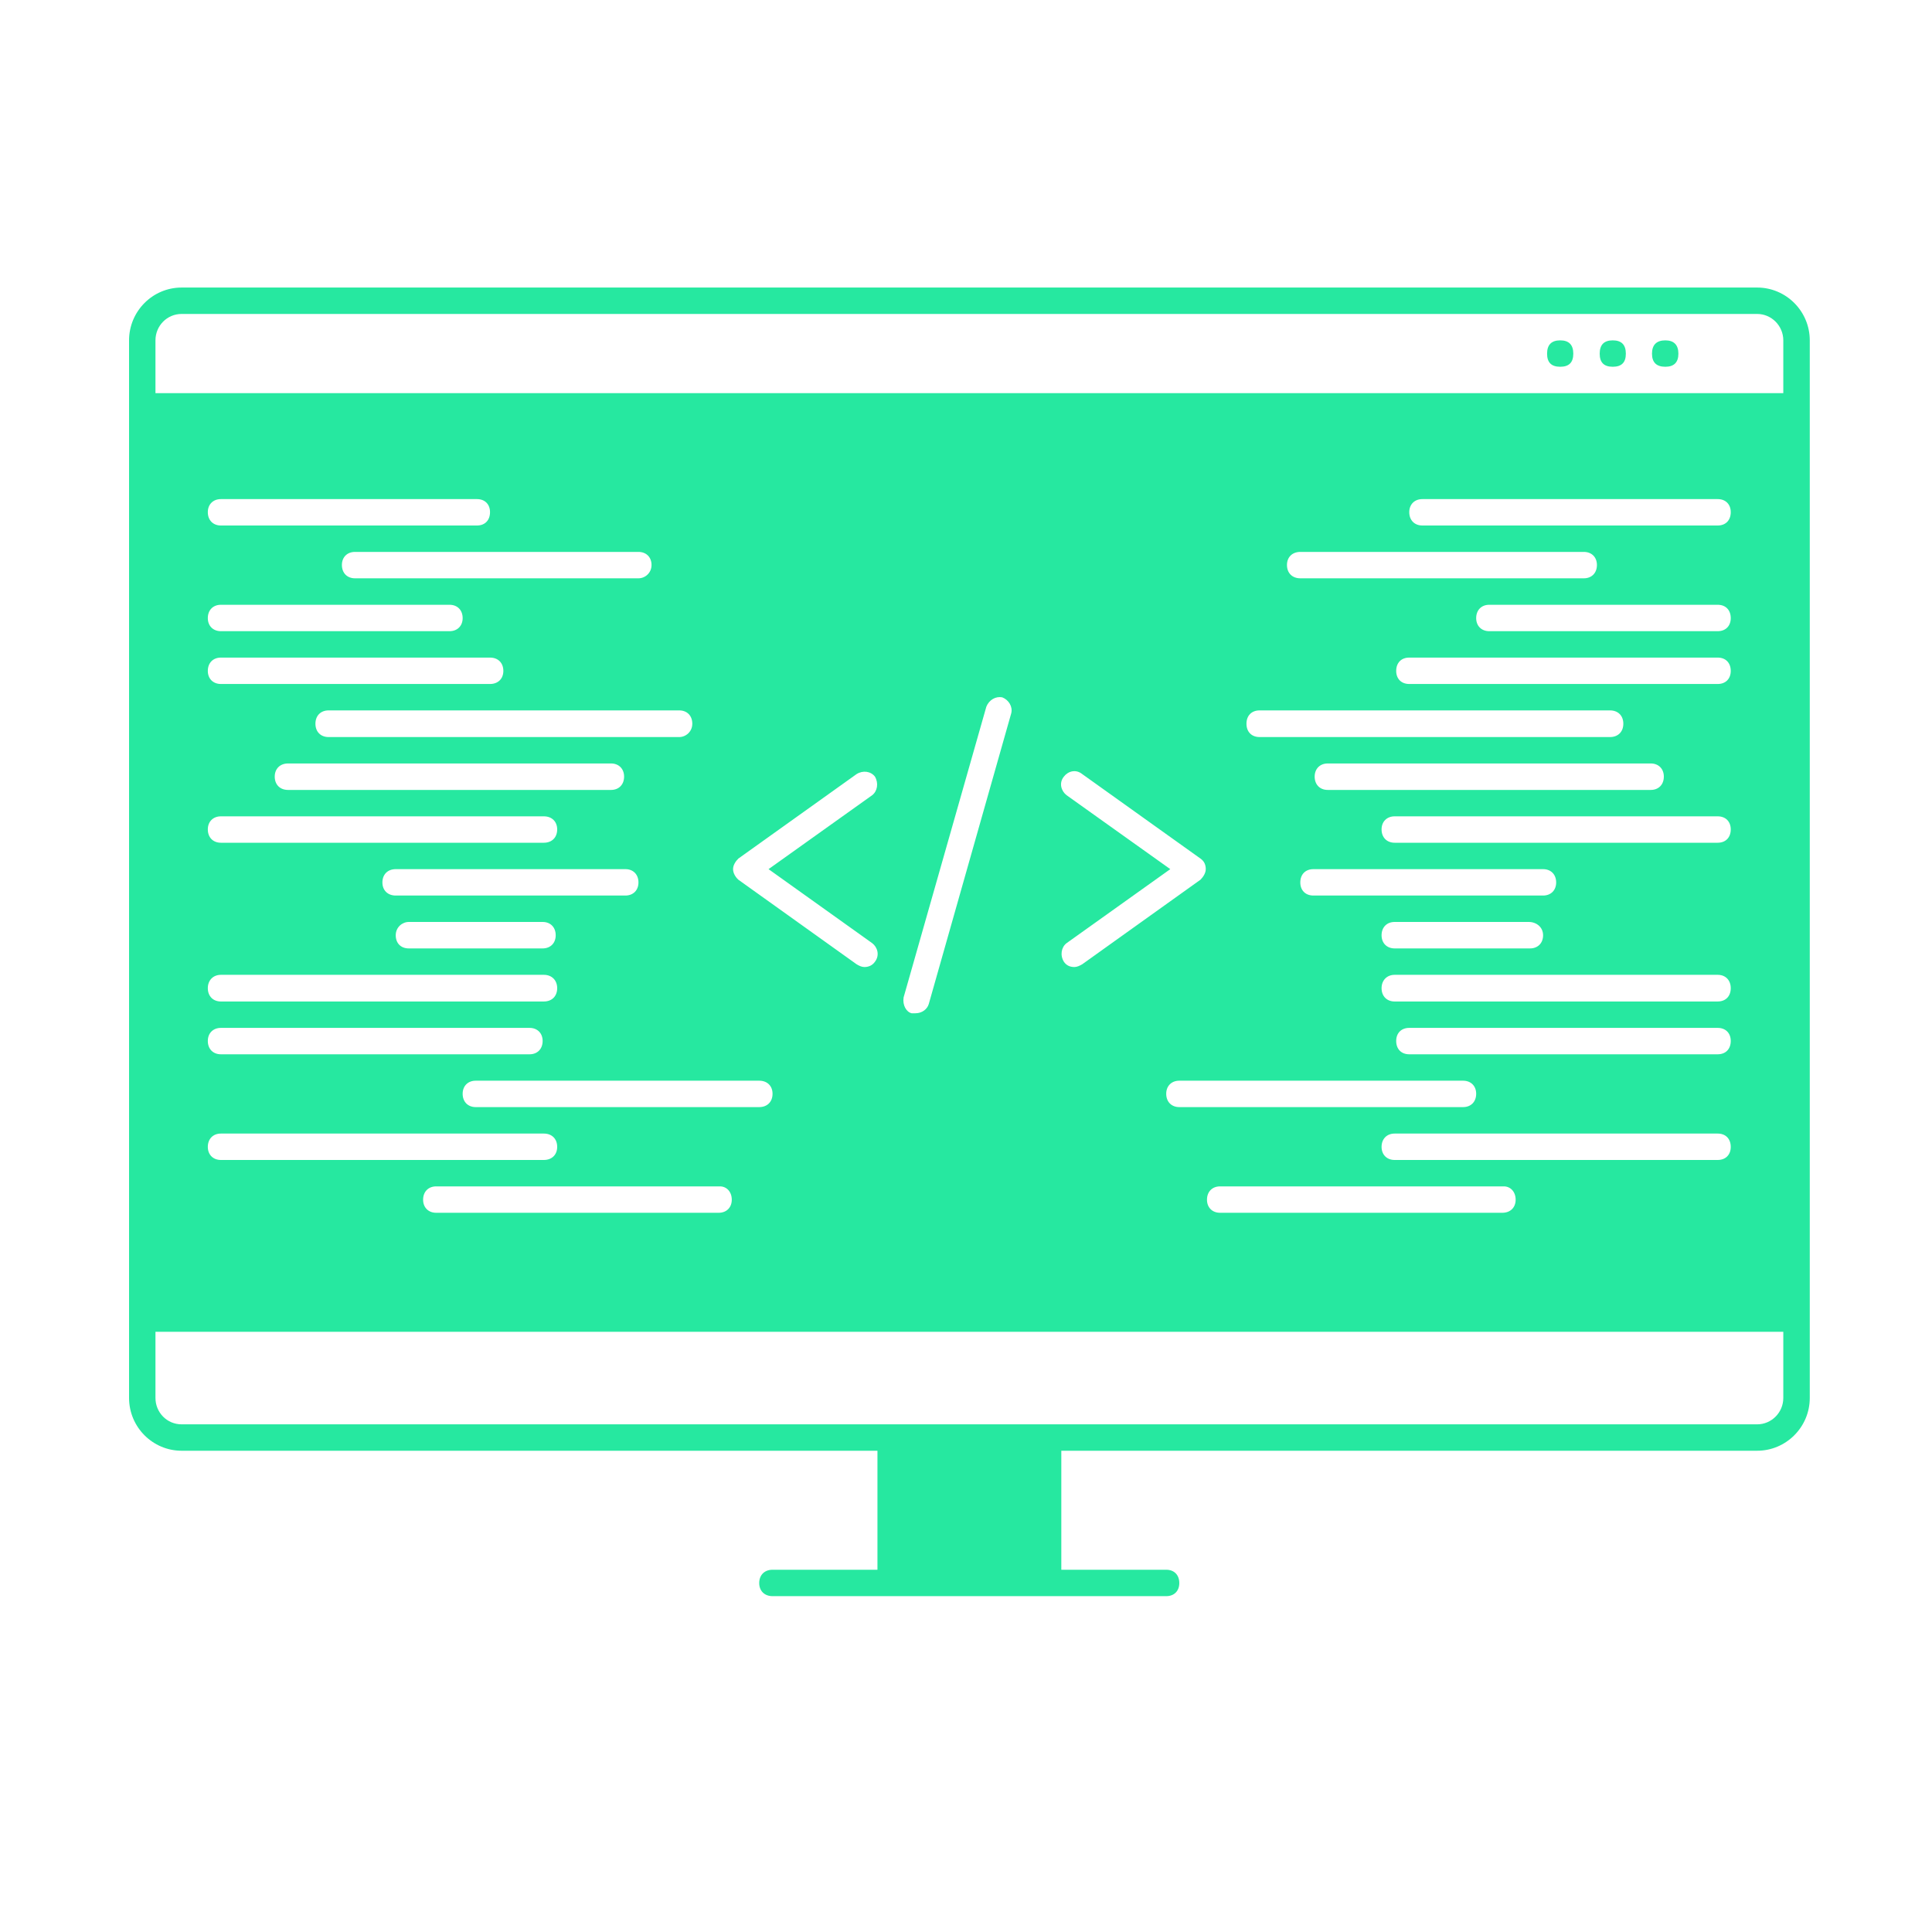
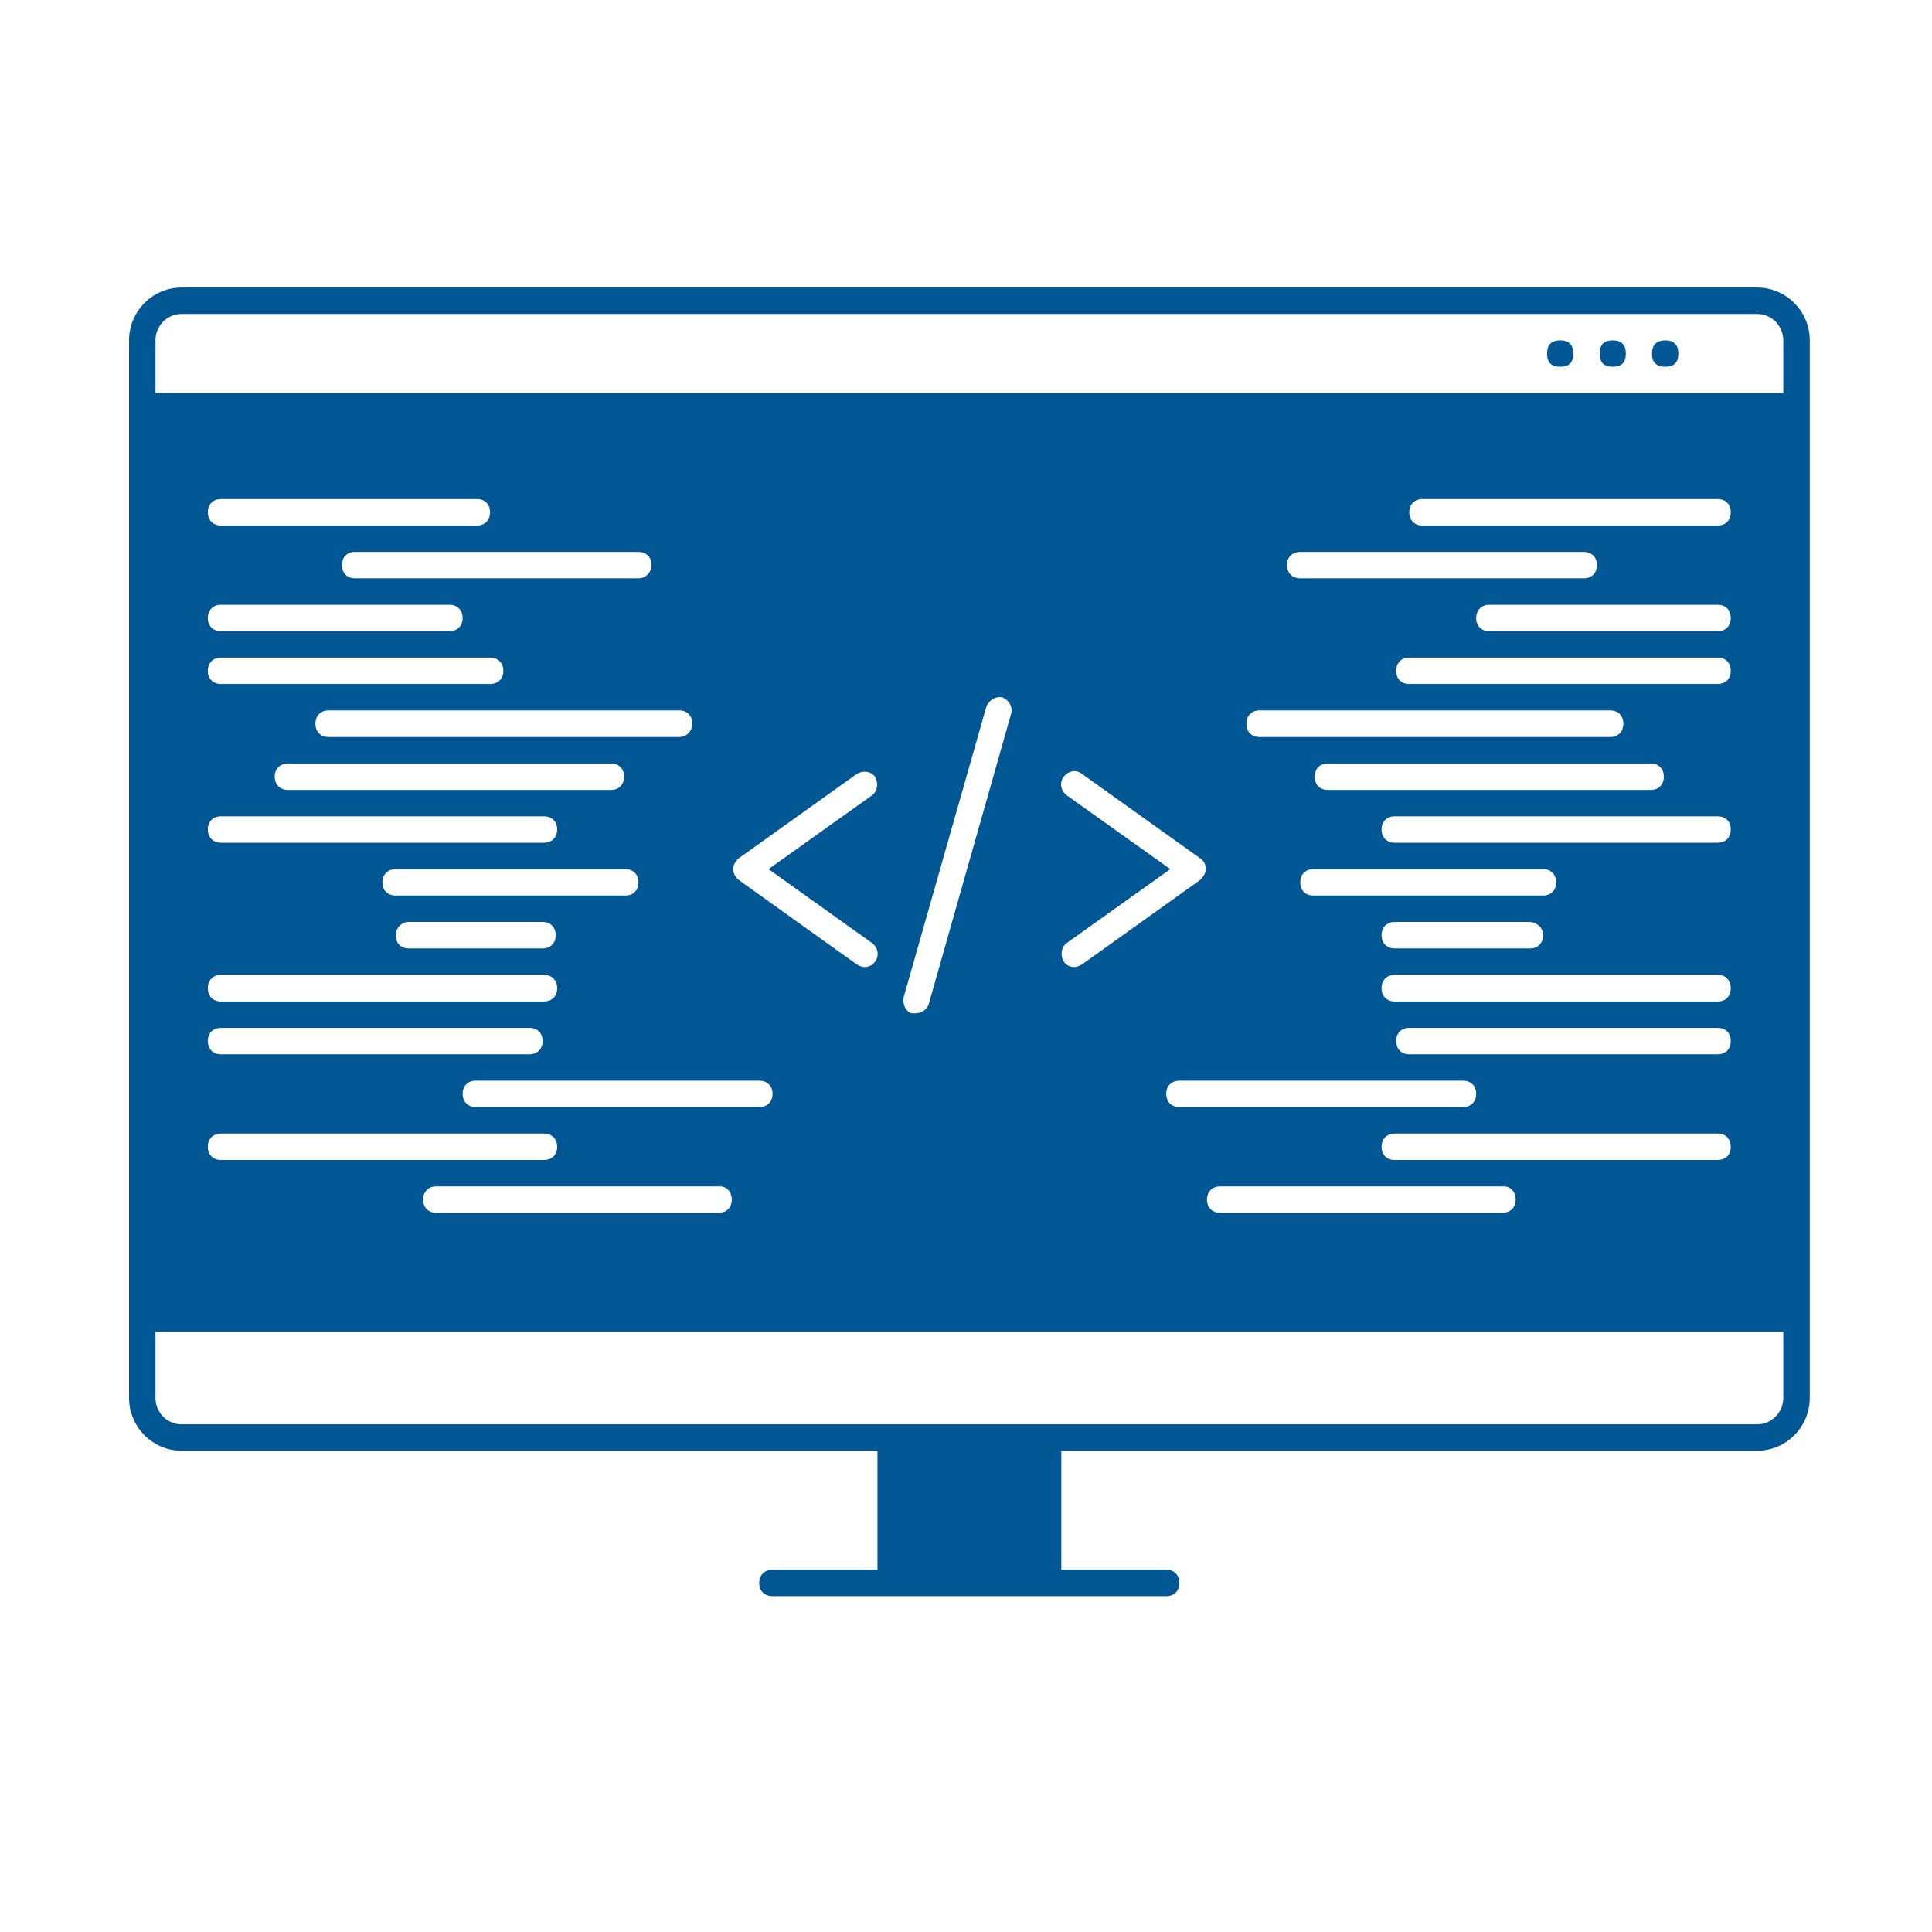
<svg xmlns="http://www.w3.org/2000/svg" width="40" zoomAndPan="magnify" viewBox="0 0 30 30" height="40" preserveAspectRatio="xMidYMid meet" version="1.0">
  <defs>
    <clipPath id="id1">
      <path d="M 2 4.465 L 28.117 4.465 L 28.117 24.785 L 2 24.785 Z M 2 4.465 " clip-rule="nonzero" />
    </clipPath>
  </defs>
-   <path fill="#26e8a0" d="M 26.062 5.492 C 26.062 5.629 25.992 5.695 25.859 5.695 C 25.723 5.695 25.652 5.629 25.652 5.492 C 25.652 5.355 25.723 5.285 25.859 5.285 C 25.992 5.285 26.062 5.355 26.062 5.492 Z M 26.062 5.492 " fill-opacity="1" fill-rule="nonzero" />
-   <path fill="#26e8a0" d="M 25.246 5.492 C 25.246 5.629 25.18 5.695 25.043 5.695 C 24.906 5.695 24.84 5.629 24.84 5.492 C 24.84 5.355 24.906 5.285 25.043 5.285 C 25.18 5.285 25.246 5.355 25.246 5.492 Z M 25.246 5.492 " fill-opacity="1" fill-rule="nonzero" />
-   <path fill="#26e8a0" d="M 24.43 5.492 C 24.43 5.629 24.363 5.695 24.227 5.695 C 24.09 5.695 24.023 5.629 24.023 5.492 C 24.023 5.355 24.09 5.285 24.227 5.285 C 24.363 5.285 24.43 5.355 24.43 5.492 Z M 24.43 5.492 " fill-opacity="1" fill-rule="nonzero" />
+   <path fill="#005793" d="M 26.062 5.492 C 26.062 5.629 25.992 5.695 25.859 5.695 C 25.723 5.695 25.652 5.629 25.652 5.492 C 25.652 5.355 25.723 5.285 25.859 5.285 C 25.992 5.285 26.062 5.355 26.062 5.492 Z M 26.062 5.492 " fill-opacity="1" fill-rule="nonzero" />
+   <path fill="#005793" d="M 25.246 5.492 C 25.246 5.629 25.18 5.695 25.043 5.695 C 24.906 5.695 24.84 5.629 24.84 5.492 C 24.84 5.355 24.906 5.285 25.043 5.285 C 25.18 5.285 25.246 5.355 25.246 5.492 Z M 25.246 5.492 " fill-opacity="1" fill-rule="nonzero" />
+   <path fill="#005793" d="M 24.43 5.492 C 24.43 5.629 24.363 5.695 24.227 5.695 C 24.09 5.695 24.023 5.629 24.023 5.492 C 24.023 5.355 24.09 5.285 24.227 5.285 C 24.363 5.285 24.43 5.355 24.43 5.492 Z M 24.43 5.492 " fill-opacity="1" fill-rule="nonzero" />
  <g clip-path="url(#id1)">
-     <path fill="#26e8a0" d="M 27.285 4.465 L 2.82 4.465 C 2.371 4.465 2.004 4.832 2.004 5.285 L 2.004 21.707 C 2.004 22.16 2.371 22.527 2.82 22.527 L 13.625 22.527 L 13.625 24.375 L 11.996 24.375 C 11.871 24.375 11.789 24.457 11.789 24.582 C 11.789 24.703 11.871 24.785 11.996 24.785 L 18.109 24.785 C 18.234 24.785 18.312 24.703 18.312 24.582 C 18.312 24.457 18.234 24.375 18.109 24.375 L 16.48 24.375 L 16.48 22.527 L 27.285 22.527 C 27.734 22.527 28.102 22.16 28.102 21.707 L 28.102 5.285 C 28.102 4.832 27.734 4.465 27.285 4.465 Z M 27.691 21.707 C 27.691 21.934 27.508 22.117 27.285 22.117 L 2.82 22.117 C 2.594 22.117 2.414 21.934 2.414 21.707 L 2.414 20.68 L 27.691 20.68 Z M 13.543 14.645 C 13.625 14.707 13.664 14.832 13.586 14.934 C 13.543 14.996 13.48 15.016 13.422 15.016 C 13.379 15.016 13.34 14.996 13.301 14.973 L 11.465 13.66 C 11.422 13.621 11.383 13.559 11.383 13.496 C 11.383 13.434 11.422 13.375 11.465 13.332 L 13.301 12.02 C 13.402 11.957 13.523 11.977 13.586 12.059 C 13.645 12.16 13.625 12.285 13.543 12.348 L 11.934 13.496 Z M 11.789 16.781 C 11.914 16.781 11.996 16.863 11.996 16.984 C 11.996 17.109 11.914 17.191 11.789 17.191 L 7.387 17.191 C 7.266 17.191 7.184 17.109 7.184 16.984 C 7.184 16.863 7.266 16.781 7.387 16.781 Z M 11.363 18.629 C 11.363 18.75 11.281 18.832 11.16 18.832 L 6.773 18.832 C 6.652 18.832 6.57 18.75 6.57 18.629 C 6.57 18.504 6.652 18.422 6.773 18.422 L 11.18 18.422 C 11.281 18.422 11.363 18.504 11.363 18.629 Z M 9.711 13.496 C 9.832 13.496 9.914 13.578 9.914 13.703 C 9.914 13.824 9.832 13.906 9.711 13.906 L 6.145 13.906 C 6.02 13.906 5.938 13.824 5.938 13.703 C 5.938 13.578 6.02 13.496 6.145 13.496 Z M 9.488 12.266 L 4.473 12.266 C 4.348 12.266 4.266 12.184 4.266 12.059 C 4.266 11.938 4.348 11.855 4.473 11.855 L 9.488 11.855 C 9.609 11.855 9.691 11.938 9.691 12.059 C 9.691 12.184 9.609 12.266 9.488 12.266 Z M 6.348 14.316 L 8.426 14.316 C 8.547 14.316 8.629 14.398 8.629 14.523 C 8.629 14.645 8.547 14.727 8.426 14.727 L 6.348 14.727 C 6.223 14.727 6.145 14.645 6.145 14.523 C 6.145 14.398 6.246 14.316 6.348 14.316 Z M 10.547 11.445 L 5.102 11.445 C 4.98 11.445 4.898 11.363 4.898 11.238 C 4.898 11.113 4.98 11.031 5.102 11.031 L 10.547 11.031 C 10.668 11.031 10.75 11.113 10.75 11.238 C 10.75 11.363 10.648 11.445 10.547 11.445 Z M 9.914 8.98 L 5.512 8.98 C 5.391 8.98 5.309 8.898 5.309 8.773 C 5.309 8.652 5.391 8.57 5.512 8.57 L 9.914 8.57 C 10.035 8.57 10.117 8.652 10.117 8.773 C 10.117 8.898 10.016 8.98 9.914 8.98 Z M 7.406 8.16 L 3.43 8.16 C 3.309 8.16 3.227 8.078 3.227 7.953 C 3.227 7.832 3.309 7.75 3.43 7.75 L 7.406 7.75 C 7.531 7.75 7.609 7.832 7.609 7.953 C 7.609 8.078 7.531 8.16 7.406 8.16 Z M 3.43 9.391 L 6.98 9.391 C 7.102 9.391 7.184 9.473 7.184 9.598 C 7.184 9.719 7.102 9.801 6.98 9.801 L 3.43 9.801 C 3.309 9.801 3.227 9.719 3.227 9.598 C 3.227 9.473 3.309 9.391 3.43 9.391 Z M 3.43 10.211 L 7.609 10.211 C 7.734 10.211 7.816 10.293 7.816 10.418 C 7.816 10.539 7.734 10.621 7.609 10.621 L 3.43 10.621 C 3.309 10.621 3.227 10.539 3.227 10.418 C 3.227 10.293 3.309 10.211 3.43 10.211 Z M 3.43 12.676 L 8.445 12.676 C 8.57 12.676 8.652 12.758 8.652 12.879 C 8.652 13.004 8.57 13.086 8.445 13.086 L 3.43 13.086 C 3.309 13.086 3.227 13.004 3.227 12.879 C 3.227 12.758 3.309 12.676 3.43 12.676 Z M 3.43 15.137 L 8.445 15.137 C 8.57 15.137 8.652 15.223 8.652 15.344 C 8.652 15.469 8.57 15.551 8.445 15.551 L 3.43 15.551 C 3.309 15.551 3.227 15.469 3.227 15.344 C 3.227 15.223 3.309 15.137 3.43 15.137 Z M 3.43 15.961 L 8.223 15.961 C 8.344 15.961 8.426 16.043 8.426 16.164 C 8.426 16.289 8.344 16.371 8.223 16.371 L 3.43 16.371 C 3.309 16.371 3.227 16.289 3.227 16.164 C 3.227 16.043 3.309 15.961 3.43 15.961 Z M 3.43 17.602 L 8.445 17.602 C 8.57 17.602 8.652 17.684 8.652 17.809 C 8.652 17.93 8.57 18.012 8.445 18.012 L 3.43 18.012 C 3.309 18.012 3.227 17.93 3.227 17.809 C 3.227 17.684 3.309 17.602 3.43 17.602 Z M 14.031 15.488 L 15.316 10.973 C 15.359 10.867 15.461 10.809 15.562 10.828 C 15.664 10.867 15.727 10.973 15.703 11.074 L 14.422 15.59 C 14.398 15.672 14.316 15.734 14.215 15.734 C 14.195 15.734 14.176 15.734 14.156 15.734 C 14.074 15.715 14.012 15.609 14.031 15.488 Z M 16.562 12.348 C 16.48 12.285 16.438 12.16 16.52 12.059 C 16.582 11.977 16.703 11.938 16.805 12.02 L 18.641 13.332 C 18.703 13.375 18.723 13.434 18.723 13.496 C 18.723 13.559 18.68 13.621 18.641 13.66 L 16.805 14.973 C 16.766 14.996 16.723 15.016 16.684 15.016 C 16.621 15.016 16.562 14.996 16.52 14.934 C 16.457 14.832 16.48 14.707 16.562 14.645 L 18.172 13.496 Z M 21.656 18.012 C 21.535 18.012 21.453 17.93 21.453 17.809 C 21.453 17.684 21.535 17.602 21.656 17.602 L 26.672 17.602 C 26.797 17.602 26.875 17.684 26.875 17.809 C 26.875 17.93 26.797 18.012 26.672 18.012 Z M 23.535 18.629 C 23.535 18.75 23.453 18.832 23.328 18.832 L 18.945 18.832 C 18.824 18.832 18.742 18.75 18.742 18.629 C 18.742 18.504 18.824 18.422 18.945 18.422 L 23.352 18.422 C 23.453 18.422 23.535 18.504 23.535 18.629 Z M 26.672 16.371 L 21.883 16.371 C 21.758 16.371 21.68 16.289 21.68 16.164 C 21.68 16.043 21.758 15.961 21.883 15.961 L 26.672 15.961 C 26.797 15.961 26.875 16.043 26.875 16.164 C 26.875 16.289 26.797 16.371 26.672 16.371 Z M 26.672 15.551 L 21.656 15.551 C 21.535 15.551 21.453 15.469 21.453 15.344 C 21.453 15.223 21.535 15.137 21.656 15.137 L 26.672 15.137 C 26.797 15.137 26.875 15.223 26.875 15.344 C 26.875 15.469 26.797 15.551 26.672 15.551 Z M 23.961 13.496 C 24.082 13.496 24.164 13.578 24.164 13.703 C 24.164 13.824 24.082 13.906 23.961 13.906 L 20.395 13.906 C 20.27 13.906 20.191 13.824 20.191 13.703 C 20.191 13.578 20.27 13.496 20.395 13.496 Z M 20.414 12.059 C 20.414 11.938 20.496 11.855 20.617 11.855 L 25.633 11.855 C 25.754 11.855 25.836 11.938 25.836 12.059 C 25.836 12.184 25.754 12.266 25.633 12.266 L 20.617 12.266 C 20.496 12.266 20.414 12.184 20.414 12.059 Z M 23.961 14.523 C 23.961 14.645 23.879 14.727 23.758 14.727 L 21.656 14.727 C 21.535 14.727 21.453 14.645 21.453 14.523 C 21.453 14.398 21.535 14.316 21.656 14.316 L 23.738 14.316 C 23.859 14.316 23.961 14.398 23.961 14.523 Z M 26.672 13.086 L 21.656 13.086 C 21.535 13.086 21.453 13.004 21.453 12.879 C 21.453 12.758 21.535 12.676 21.656 12.676 L 26.672 12.676 C 26.797 12.676 26.875 12.758 26.875 12.879 C 26.875 13.004 26.797 13.086 26.672 13.086 Z M 26.672 10.621 L 21.883 10.621 C 21.758 10.621 21.68 10.539 21.68 10.418 C 21.68 10.293 21.758 10.211 21.883 10.211 L 26.672 10.211 C 26.797 10.211 26.875 10.293 26.875 10.418 C 26.875 10.539 26.797 10.621 26.672 10.621 Z M 26.672 9.801 L 23.125 9.801 C 23.004 9.801 22.922 9.719 22.922 9.598 C 22.922 9.473 23.004 9.391 23.125 9.391 L 26.672 9.391 C 26.797 9.391 26.875 9.473 26.875 9.598 C 26.875 9.719 26.797 9.801 26.672 9.801 Z M 26.672 8.16 L 22.086 8.16 C 21.965 8.16 21.883 8.078 21.883 7.953 C 21.883 7.832 21.965 7.75 22.086 7.75 L 26.672 7.75 C 26.797 7.75 26.875 7.832 26.875 7.953 C 26.875 8.078 26.797 8.16 26.672 8.16 Z M 24.594 8.57 C 24.715 8.57 24.797 8.652 24.797 8.773 C 24.797 8.898 24.715 8.98 24.594 8.98 L 20.191 8.98 C 20.066 8.98 19.984 8.898 19.984 8.773 C 19.984 8.652 20.066 8.57 20.191 8.57 Z M 25 11.031 C 25.125 11.031 25.207 11.113 25.207 11.238 C 25.207 11.363 25.125 11.445 25 11.445 L 19.559 11.445 C 19.434 11.445 19.355 11.363 19.355 11.238 C 19.355 11.113 19.434 11.031 19.559 11.031 Z M 22.719 16.781 C 22.84 16.781 22.922 16.863 22.922 16.984 C 22.922 17.109 22.84 17.191 22.719 17.191 L 18.312 17.191 C 18.191 17.191 18.109 17.109 18.109 16.984 C 18.109 16.863 18.191 16.781 18.312 16.781 Z M 27.691 6.105 L 2.414 6.105 L 2.414 5.285 C 2.414 5.059 2.594 4.875 2.82 4.875 L 27.285 4.875 C 27.508 4.875 27.691 5.059 27.691 5.285 Z M 27.691 6.105 " fill-opacity="1" fill-rule="nonzero" />
+     <path fill="#005793" d="M 27.285 4.465 L 2.82 4.465 C 2.371 4.465 2.004 4.832 2.004 5.285 L 2.004 21.707 C 2.004 22.16 2.371 22.527 2.82 22.527 L 13.625 22.527 L 13.625 24.375 L 11.996 24.375 C 11.871 24.375 11.789 24.457 11.789 24.582 C 11.789 24.703 11.871 24.785 11.996 24.785 L 18.109 24.785 C 18.234 24.785 18.312 24.703 18.312 24.582 C 18.312 24.457 18.234 24.375 18.109 24.375 L 16.48 24.375 L 16.48 22.527 L 27.285 22.527 C 27.734 22.527 28.102 22.16 28.102 21.707 L 28.102 5.285 C 28.102 4.832 27.734 4.465 27.285 4.465 Z M 27.691 21.707 C 27.691 21.934 27.508 22.117 27.285 22.117 L 2.82 22.117 C 2.594 22.117 2.414 21.934 2.414 21.707 L 2.414 20.68 L 27.691 20.68 Z M 13.543 14.645 C 13.625 14.707 13.664 14.832 13.586 14.934 C 13.543 14.996 13.48 15.016 13.422 15.016 C 13.379 15.016 13.34 14.996 13.301 14.973 L 11.465 13.66 C 11.422 13.621 11.383 13.559 11.383 13.496 C 11.383 13.434 11.422 13.375 11.465 13.332 L 13.301 12.02 C 13.402 11.957 13.523 11.977 13.586 12.059 C 13.645 12.16 13.625 12.285 13.543 12.348 L 11.934 13.496 Z M 11.789 16.781 C 11.914 16.781 11.996 16.863 11.996 16.984 C 11.996 17.109 11.914 17.191 11.789 17.191 L 7.387 17.191 C 7.266 17.191 7.184 17.109 7.184 16.984 C 7.184 16.863 7.266 16.781 7.387 16.781 Z M 11.363 18.629 C 11.363 18.75 11.281 18.832 11.16 18.832 L 6.773 18.832 C 6.652 18.832 6.57 18.75 6.57 18.629 C 6.57 18.504 6.652 18.422 6.773 18.422 L 11.18 18.422 C 11.281 18.422 11.363 18.504 11.363 18.629 Z M 9.711 13.496 C 9.832 13.496 9.914 13.578 9.914 13.703 C 9.914 13.824 9.832 13.906 9.711 13.906 L 6.145 13.906 C 6.02 13.906 5.938 13.824 5.938 13.703 C 5.938 13.578 6.02 13.496 6.145 13.496 Z M 9.488 12.266 L 4.473 12.266 C 4.348 12.266 4.266 12.184 4.266 12.059 C 4.266 11.938 4.348 11.855 4.473 11.855 L 9.488 11.855 C 9.609 11.855 9.691 11.938 9.691 12.059 C 9.691 12.184 9.609 12.266 9.488 12.266 Z M 6.348 14.316 L 8.426 14.316 C 8.547 14.316 8.629 14.398 8.629 14.523 C 8.629 14.645 8.547 14.727 8.426 14.727 L 6.348 14.727 C 6.223 14.727 6.145 14.645 6.145 14.523 C 6.145 14.398 6.246 14.316 6.348 14.316 Z M 10.547 11.445 L 5.102 11.445 C 4.98 11.445 4.898 11.363 4.898 11.238 C 4.898 11.113 4.98 11.031 5.102 11.031 L 10.547 11.031 C 10.668 11.031 10.75 11.113 10.75 11.238 C 10.75 11.363 10.648 11.445 10.547 11.445 Z M 9.914 8.98 L 5.512 8.98 C 5.391 8.98 5.309 8.898 5.309 8.773 C 5.309 8.652 5.391 8.57 5.512 8.57 L 9.914 8.57 C 10.035 8.57 10.117 8.652 10.117 8.773 C 10.117 8.898 10.016 8.98 9.914 8.98 Z M 7.406 8.16 L 3.43 8.16 C 3.309 8.16 3.227 8.078 3.227 7.953 C 3.227 7.832 3.309 7.75 3.43 7.75 L 7.406 7.75 C 7.531 7.75 7.609 7.832 7.609 7.953 C 7.609 8.078 7.531 8.16 7.406 8.16 Z M 3.43 9.391 L 6.98 9.391 C 7.102 9.391 7.184 9.473 7.184 9.598 C 7.184 9.719 7.102 9.801 6.98 9.801 L 3.43 9.801 C 3.309 9.801 3.227 9.719 3.227 9.598 C 3.227 9.473 3.309 9.391 3.43 9.391 Z M 3.43 10.211 L 7.609 10.211 C 7.734 10.211 7.816 10.293 7.816 10.418 C 7.816 10.539 7.734 10.621 7.609 10.621 L 3.43 10.621 C 3.309 10.621 3.227 10.539 3.227 10.418 C 3.227 10.293 3.309 10.211 3.43 10.211 Z M 3.43 12.676 L 8.445 12.676 C 8.57 12.676 8.652 12.758 8.652 12.879 C 8.652 13.004 8.57 13.086 8.445 13.086 L 3.43 13.086 C 3.309 13.086 3.227 13.004 3.227 12.879 C 3.227 12.758 3.309 12.676 3.43 12.676 Z M 3.43 15.137 L 8.445 15.137 C 8.57 15.137 8.652 15.223 8.652 15.344 C 8.652 15.469 8.57 15.551 8.445 15.551 L 3.43 15.551 C 3.309 15.551 3.227 15.469 3.227 15.344 C 3.227 15.223 3.309 15.137 3.43 15.137 Z M 3.43 15.961 L 8.223 15.961 C 8.344 15.961 8.426 16.043 8.426 16.164 C 8.426 16.289 8.344 16.371 8.223 16.371 L 3.43 16.371 C 3.309 16.371 3.227 16.289 3.227 16.164 C 3.227 16.043 3.309 15.961 3.43 15.961 Z M 3.43 17.602 L 8.445 17.602 C 8.57 17.602 8.652 17.684 8.652 17.809 C 8.652 17.93 8.57 18.012 8.445 18.012 L 3.43 18.012 C 3.309 18.012 3.227 17.93 3.227 17.809 C 3.227 17.684 3.309 17.602 3.43 17.602 Z M 14.031 15.488 L 15.316 10.973 C 15.359 10.867 15.461 10.809 15.562 10.828 C 15.664 10.867 15.727 10.973 15.703 11.074 L 14.422 15.59 C 14.398 15.672 14.316 15.734 14.215 15.734 C 14.195 15.734 14.176 15.734 14.156 15.734 C 14.074 15.715 14.012 15.609 14.031 15.488 Z M 16.562 12.348 C 16.48 12.285 16.438 12.16 16.52 12.059 C 16.582 11.977 16.703 11.938 16.805 12.02 L 18.641 13.332 C 18.703 13.375 18.723 13.434 18.723 13.496 C 18.723 13.559 18.68 13.621 18.641 13.66 L 16.805 14.973 C 16.766 14.996 16.723 15.016 16.684 15.016 C 16.621 15.016 16.562 14.996 16.52 14.934 C 16.457 14.832 16.48 14.707 16.562 14.645 L 18.172 13.496 Z M 21.656 18.012 C 21.535 18.012 21.453 17.93 21.453 17.809 C 21.453 17.684 21.535 17.602 21.656 17.602 L 26.672 17.602 C 26.797 17.602 26.875 17.684 26.875 17.809 C 26.875 17.93 26.797 18.012 26.672 18.012 Z M 23.535 18.629 C 23.535 18.75 23.453 18.832 23.328 18.832 L 18.945 18.832 C 18.824 18.832 18.742 18.75 18.742 18.629 C 18.742 18.504 18.824 18.422 18.945 18.422 L 23.352 18.422 C 23.453 18.422 23.535 18.504 23.535 18.629 Z M 26.672 16.371 L 21.883 16.371 C 21.758 16.371 21.68 16.289 21.68 16.164 C 21.68 16.043 21.758 15.961 21.883 15.961 L 26.672 15.961 C 26.797 15.961 26.875 16.043 26.875 16.164 C 26.875 16.289 26.797 16.371 26.672 16.371 Z M 26.672 15.551 L 21.656 15.551 C 21.535 15.551 21.453 15.469 21.453 15.344 C 21.453 15.223 21.535 15.137 21.656 15.137 L 26.672 15.137 C 26.797 15.137 26.875 15.223 26.875 15.344 C 26.875 15.469 26.797 15.551 26.672 15.551 Z M 23.961 13.496 C 24.082 13.496 24.164 13.578 24.164 13.703 C 24.164 13.824 24.082 13.906 23.961 13.906 L 20.395 13.906 C 20.27 13.906 20.191 13.824 20.191 13.703 C 20.191 13.578 20.27 13.496 20.395 13.496 Z M 20.414 12.059 C 20.414 11.938 20.496 11.855 20.617 11.855 L 25.633 11.855 C 25.754 11.855 25.836 11.938 25.836 12.059 C 25.836 12.184 25.754 12.266 25.633 12.266 L 20.617 12.266 C 20.496 12.266 20.414 12.184 20.414 12.059 Z M 23.961 14.523 C 23.961 14.645 23.879 14.727 23.758 14.727 L 21.656 14.727 C 21.535 14.727 21.453 14.645 21.453 14.523 C 21.453 14.398 21.535 14.316 21.656 14.316 L 23.738 14.316 C 23.859 14.316 23.961 14.398 23.961 14.523 Z M 26.672 13.086 L 21.656 13.086 C 21.535 13.086 21.453 13.004 21.453 12.879 C 21.453 12.758 21.535 12.676 21.656 12.676 L 26.672 12.676 C 26.797 12.676 26.875 12.758 26.875 12.879 C 26.875 13.004 26.797 13.086 26.672 13.086 Z M 26.672 10.621 L 21.883 10.621 C 21.758 10.621 21.68 10.539 21.68 10.418 C 21.68 10.293 21.758 10.211 21.883 10.211 L 26.672 10.211 C 26.797 10.211 26.875 10.293 26.875 10.418 C 26.875 10.539 26.797 10.621 26.672 10.621 Z M 26.672 9.801 L 23.125 9.801 C 23.004 9.801 22.922 9.719 22.922 9.598 C 22.922 9.473 23.004 9.391 23.125 9.391 L 26.672 9.391 C 26.797 9.391 26.875 9.473 26.875 9.598 C 26.875 9.719 26.797 9.801 26.672 9.801 Z M 26.672 8.16 L 22.086 8.16 C 21.965 8.16 21.883 8.078 21.883 7.953 C 21.883 7.832 21.965 7.75 22.086 7.75 L 26.672 7.75 C 26.797 7.75 26.875 7.832 26.875 7.953 C 26.875 8.078 26.797 8.16 26.672 8.16 Z M 24.594 8.57 C 24.715 8.57 24.797 8.652 24.797 8.773 C 24.797 8.898 24.715 8.98 24.594 8.98 L 20.191 8.98 C 20.066 8.98 19.984 8.898 19.984 8.773 C 19.984 8.652 20.066 8.57 20.191 8.57 Z M 25 11.031 C 25.125 11.031 25.207 11.113 25.207 11.238 C 25.207 11.363 25.125 11.445 25 11.445 L 19.559 11.445 C 19.434 11.445 19.355 11.363 19.355 11.238 C 19.355 11.113 19.434 11.031 19.559 11.031 Z M 22.719 16.781 C 22.84 16.781 22.922 16.863 22.922 16.984 C 22.922 17.109 22.84 17.191 22.719 17.191 L 18.312 17.191 C 18.191 17.191 18.109 17.109 18.109 16.984 C 18.109 16.863 18.191 16.781 18.312 16.781 Z M 27.691 6.105 L 2.414 6.105 L 2.414 5.285 C 2.414 5.059 2.594 4.875 2.82 4.875 L 27.285 4.875 C 27.508 4.875 27.691 5.059 27.691 5.285 Z M 27.691 6.105 " fill-opacity="1" fill-rule="nonzero" />
  </g>
</svg>
